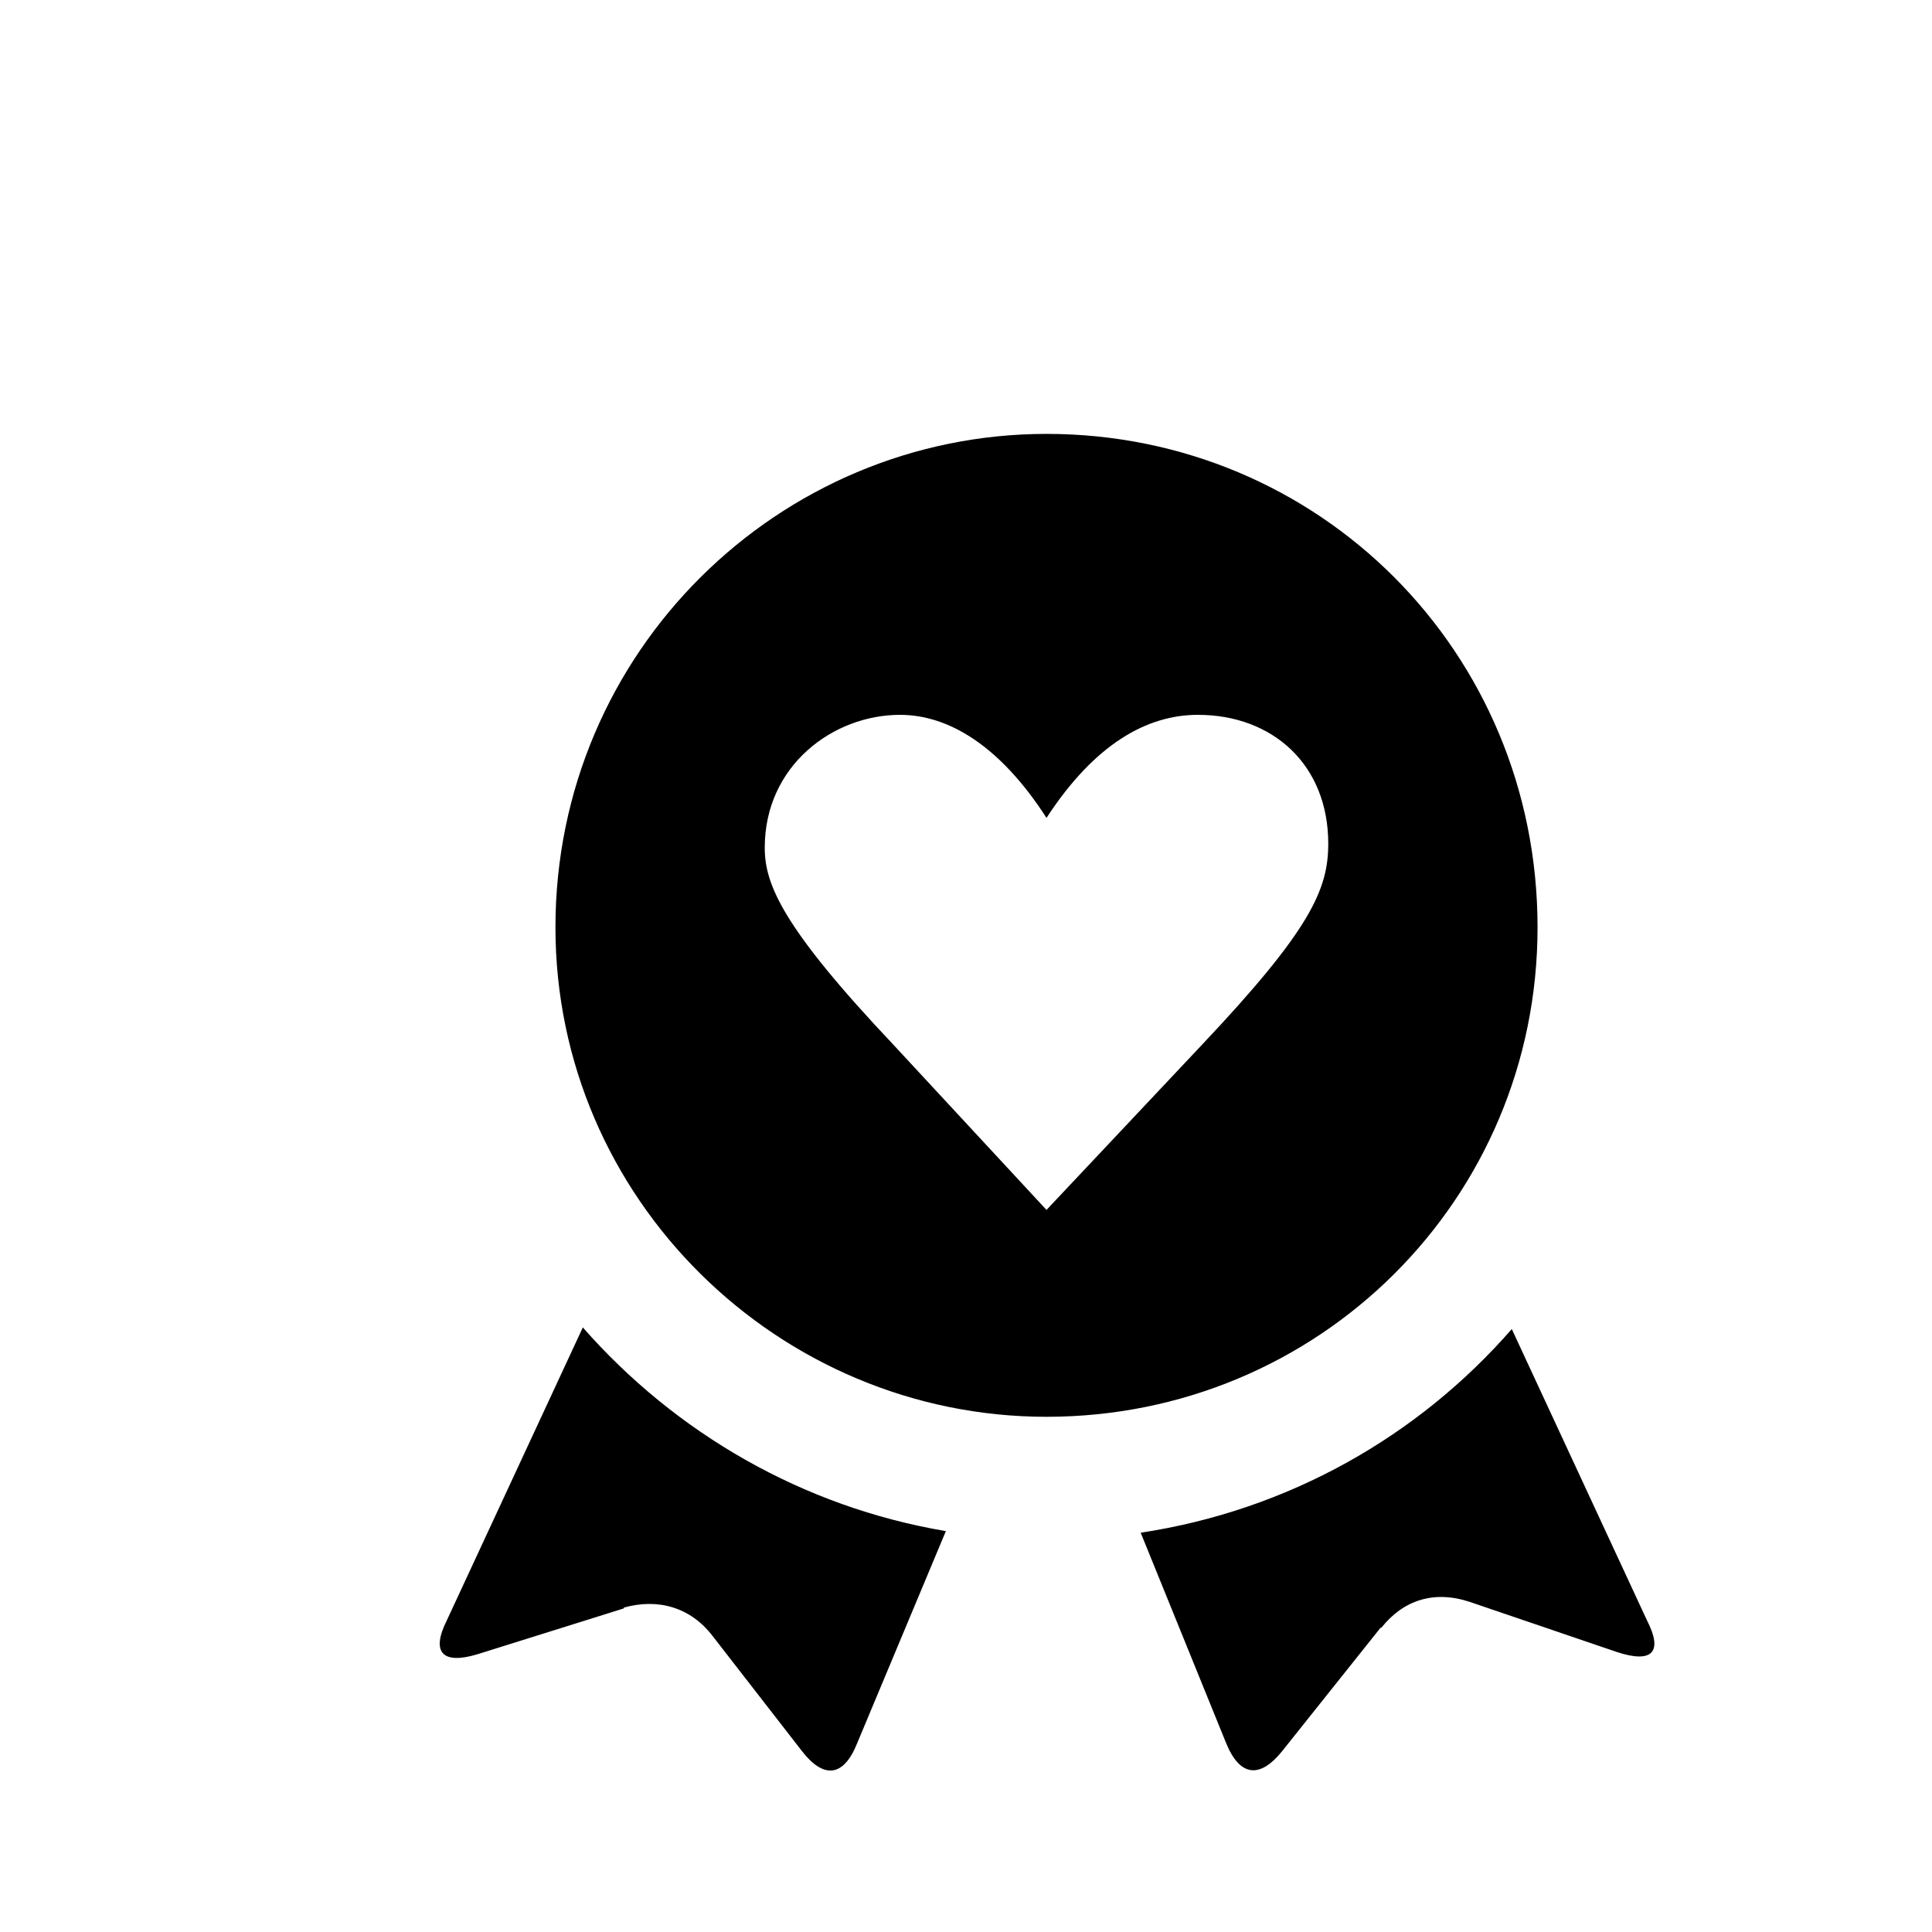
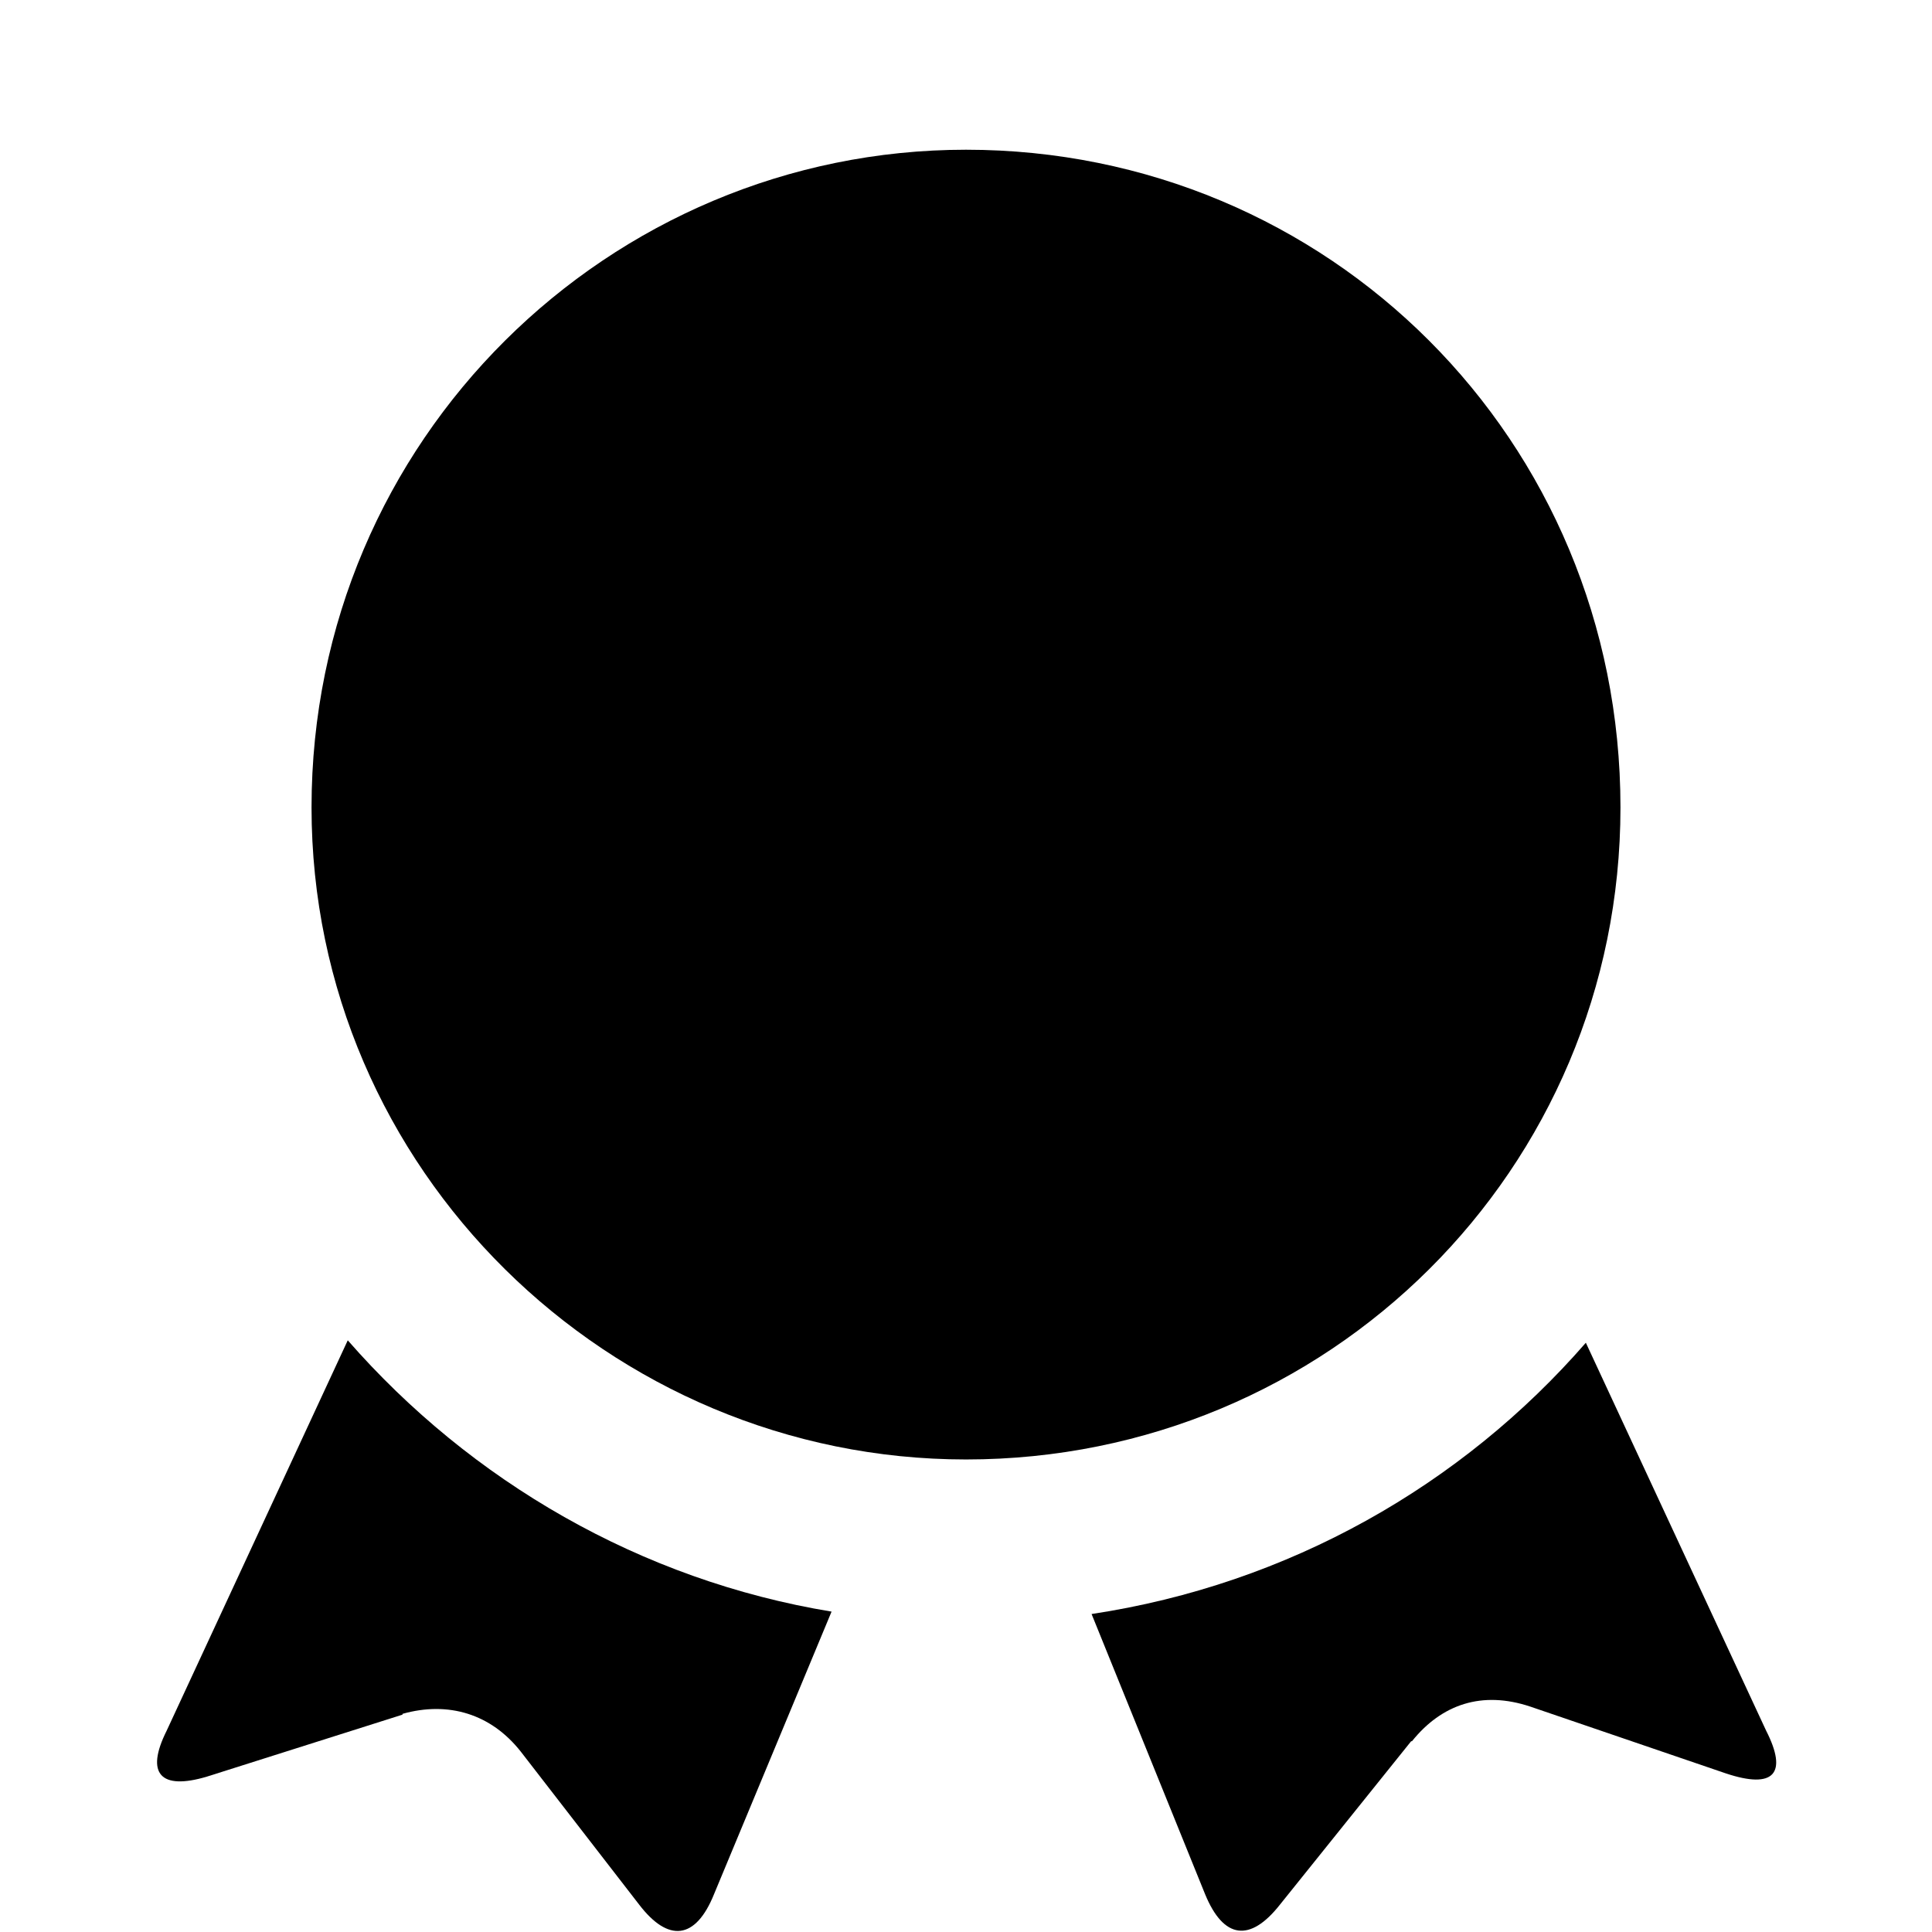
- <svg xmlns="http://www.w3.org/2000/svg" viewBox="0 0 24 24" fill="currentColor">
-   <path d="M7.75,19.98L5.93,20.55C5.5,20.68,5.35,20.53,5.55,20.13L7.24,16.49C8.39,17.8,9.97,18.72,11.75,19.02L10.65,21.65C10.48,22.08,10.23,22.1,9.96,21.75L8.85,20.32C8.58,19.97,8.18,19.85,7.75,19.97ZM17.15,20.22L15.93,21.75C15.65,22.1,15.4,22.07,15.23,21.65L14.17,19.04C16.01,18.76,17.62,17.84,18.78,16.51L20.46,20.13C20.66,20.52,20.53,20.67,20.08,20.52L18.26,19.9C17.81,19.75,17.43,19.88,17.16,20.22ZM6.9,11.52C6.9,8.09,9.68,5.39,13,5.39C16.38,5.39,19.1,8.09,19.1,11.52C19.1,14.9,16.38,17.6,13,17.6C9.68,17.6,6.9,14.9,6.9,11.52ZM14.93,12.98C16.28,11.55,16.5,11.05,16.5,10.48C16.5,9.5,15.81,8.88,14.88,8.88C14.25,8.88,13.6,9.24,13,10.16C12.42,9.26,11.78,8.88,11.18,8.88C10.35,8.88,9.5,9.51,9.5,10.53C9.5,10.98,9.71,11.51,11.1,12.98L13,15.03Z" />
+ <svg xmlns="http://www.w3.org/2000/svg" viewBox="0 0 24 24">
+   <path d="M5,21.3L2.57,22.07C2,22.24,1.8,22.04,2.07,21.5L4.32,16.65C5.85,18.4,7.96,19.63,10.33,20.02L8.87,23.53C8.64,24.1,8.3,24.13,7.94,23.66L6.47,21.76C6.1,21.29,5.57,21.13,5,21.29Z" fill="currentColor" />
+   <path d="M17.53,21.63L15.9,23.66C15.53,24.13,15.2,24.09,14.97,23.53L13.56,20.05C16.01,19.68,18.16,18.45,19.7,16.68L21.94,21.5C22.21,22.03,22.04,22.23,21.44,22.03L19.01,21.2C18.41,21,17.91,21.17,17.54,21.63Z" fill="currentColor" />
+   <path d="M3.87,10.03C3.87,5.46,7.57,1.86,12,1.86C16.5,1.86,20.13,5.46,20.13,10.03C20.13,14.53,16.5,18.13,12,18.13C7.57,18.13,3.87,14.53,3.87,10.03Z" fill="currentColor" />
+   <path d="M14.57,11.97C16.37,10.07,16.67,9.4,16.67,8.64C16.67,7.34,15.74,6.51,14.5,6.51C13.67,6.51,12.8,6.98,12,8.21C11.23,7.01,10.37,6.51,9.57,6.51C8.47,6.51,7.34,7.34,7.34,8.71C7.34,9.31,7.61,10.01,9.47,11.98L12,14.71Z" fill="currentColor" />
</svg>
